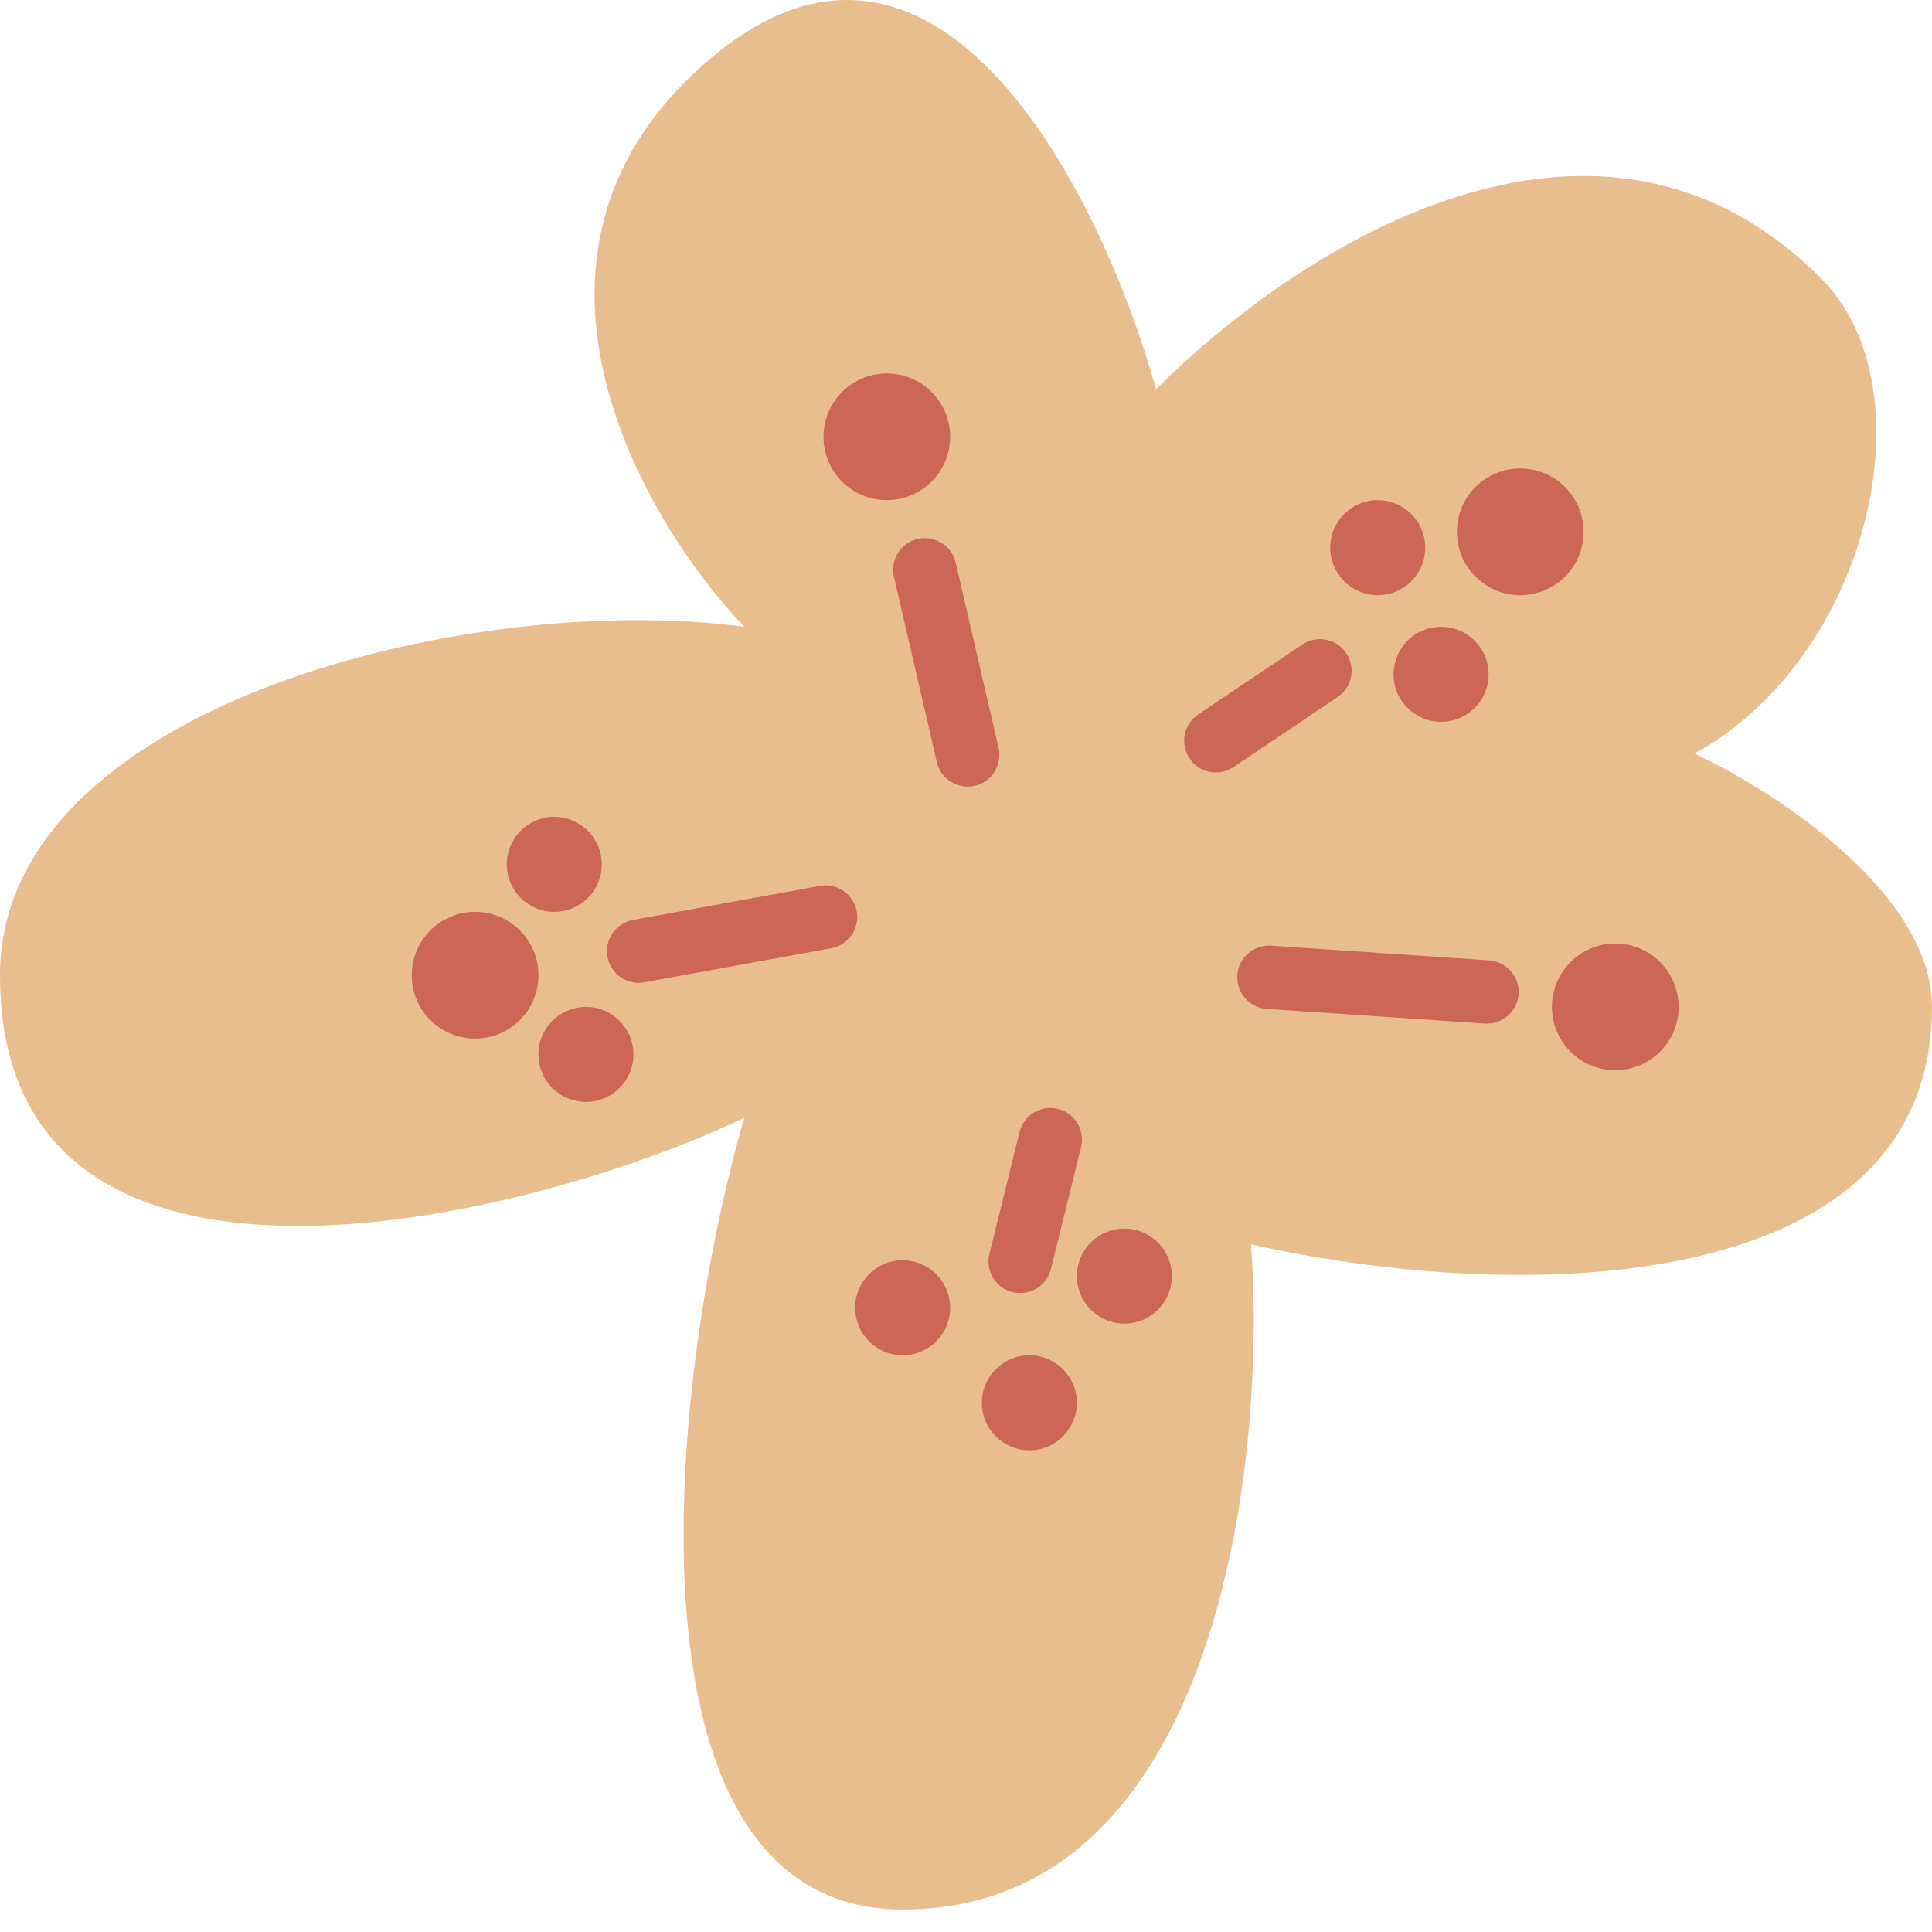
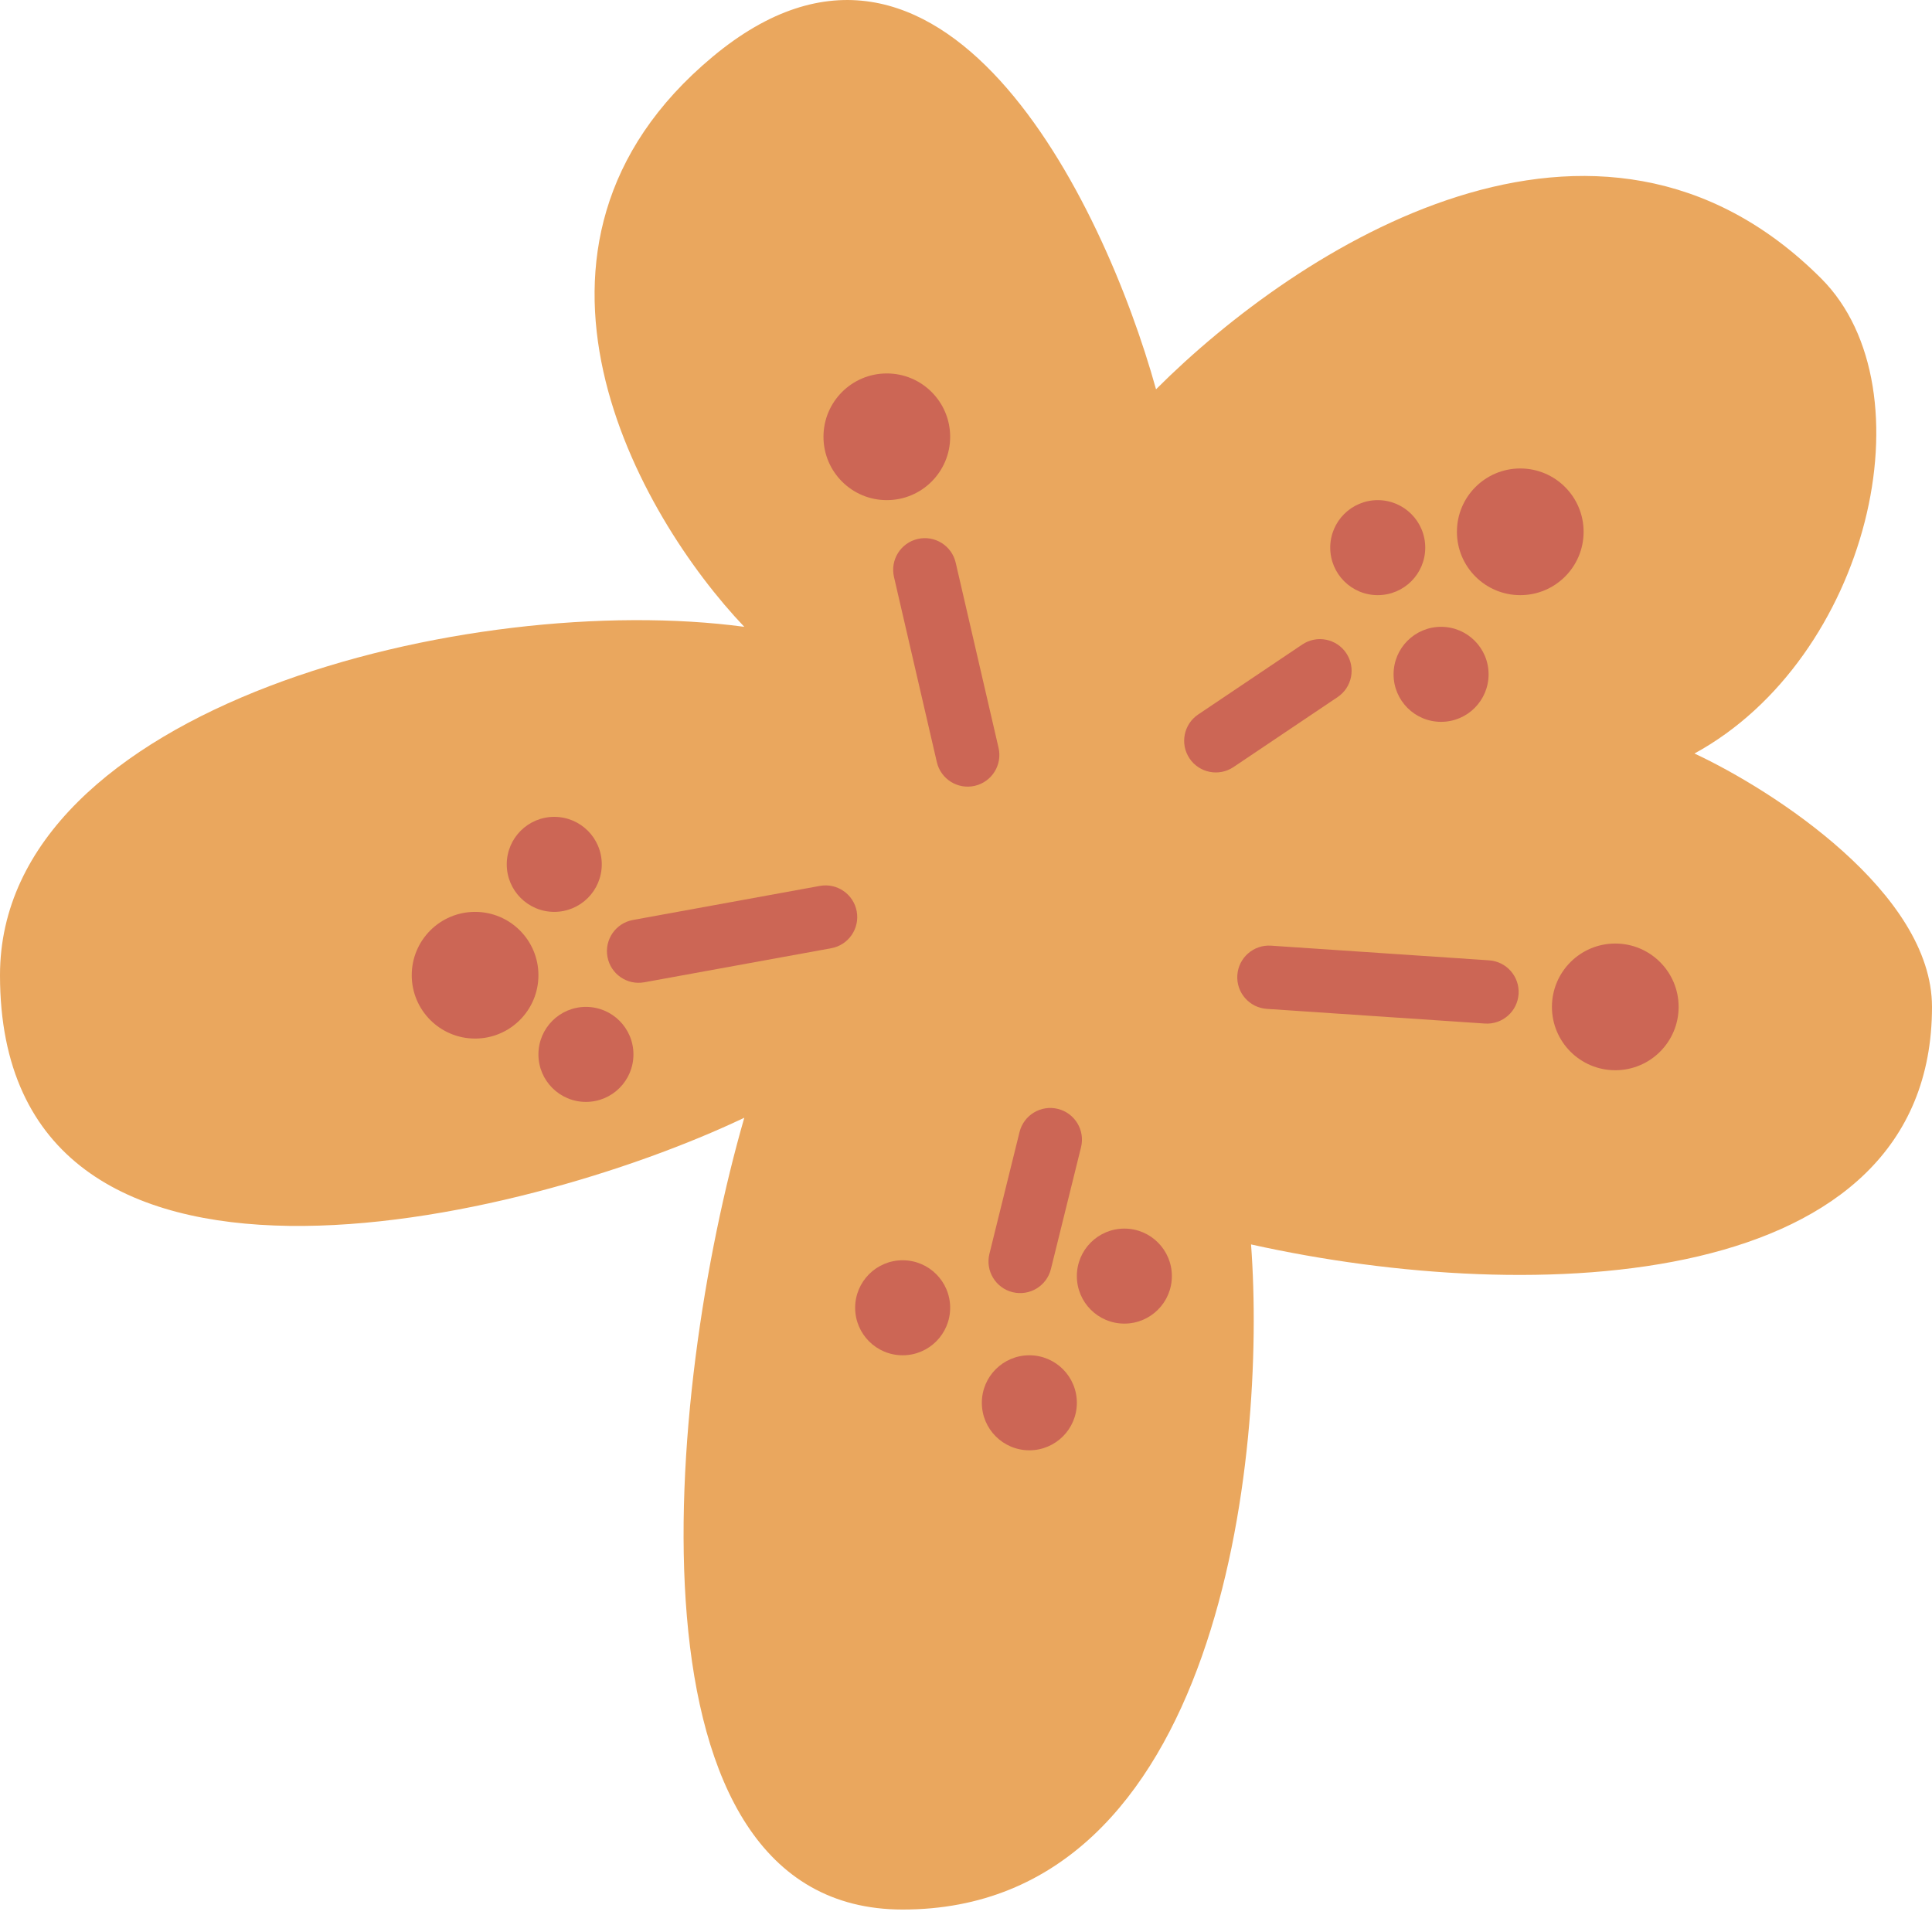
<svg xmlns="http://www.w3.org/2000/svg" width="61" height="61" viewBox="0 0 61 61" fill="none">
-   <path d="M22.5 1.792C15.3 7.792 20.167 16.291 23.5 19.791C14.833 18.625 7.08103e-05 22.291 0 30.791C-9.80607e-05 42.563 16.5 38.625 23.5 35.291C21 43.958 19.5 60.291 28.5 60.291C38.532 60.291 40 45.958 39.5 39.291C48.5 41.291 61 40.791 61 31.791C61 28.192 56 24.958 53.5 23.791C59 20.791 61 12.291 57.5 8.791C50.429 1.72 41 7.792 36.5 12.291C34.833 6.292 29.7 -4.208 22.5 1.792Z" fill="#E9BE8F" />
+   <path d="M22.5 1.792C15.3 7.792 20.167 16.291 23.5 19.791C14.833 18.625 7.08103e-05 22.291 0 30.791C-9.80607e-05 42.563 16.5 38.625 23.5 35.291C21 43.958 19.5 60.291 28.5 60.291C38.532 60.291 40 45.958 39.5 39.291C48.5 41.291 61 40.791 61 31.791C61 28.192 56 24.958 53.5 23.791C59 20.791 61 12.291 57.5 8.791C50.429 1.72 41 7.792 36.5 12.291C34.833 6.292 29.7 -4.208 22.5 1.792Z" fill="#EAA75E" />
  <rect x="19" y="29.226" width="8" height="2" rx="1" transform="rotate(-10.3259 19 29.2255)" fill="#CC6655" />
  <rect x="29.949" y="16.791" width="8" height="2" rx="1" transform="rotate(76.9686 29.9487 16.7915)" fill="#CC6655" />
  <rect x="34.373" y="35.252" width="5.961" height="2" rx="1" transform="rotate(103.89 34.3726 35.2515)" fill="#CC6655" />
  <rect x="43.062" y="21.451" width="5.961" height="2" rx="1" transform="rotate(146.093 43.0625 21.4514)" fill="#CC6655" />
  <rect x="47.88" y="32.385" width="8.9" height="2" rx="1" transform="rotate(-176.15 47.8799 32.3845)" fill="#CC6655" />
  <circle cx="15" cy="30.791" r="2" fill="#CC6655" />
  <circle cx="28" cy="13.791" r="2" fill="#CC6655" />
  <circle cx="48" cy="16.791" r="2" fill="#CC6655" />
  <circle cx="51" cy="31.791" r="2" fill="#CC6655" />
  <circle cx="17.5" cy="27.291" r="1.5" fill="#CC6655" />
  <circle cx="18.5" cy="33.291" r="1.5" fill="#CC6655" />
  <circle cx="28.5" cy="41.291" r="1.5" fill="#CC6655" />
  <circle cx="32.5" cy="44.291" r="1.5" fill="#CC6655" />
  <circle cx="35.5" cy="40.291" r="1.5" fill="#CC6655" />
  <circle cx="43.5" cy="17.291" r="1.5" fill="#CC6655" />
  <circle cx="45.5" cy="21.291" r="1.5" fill="#CC6655" />
</svg>
